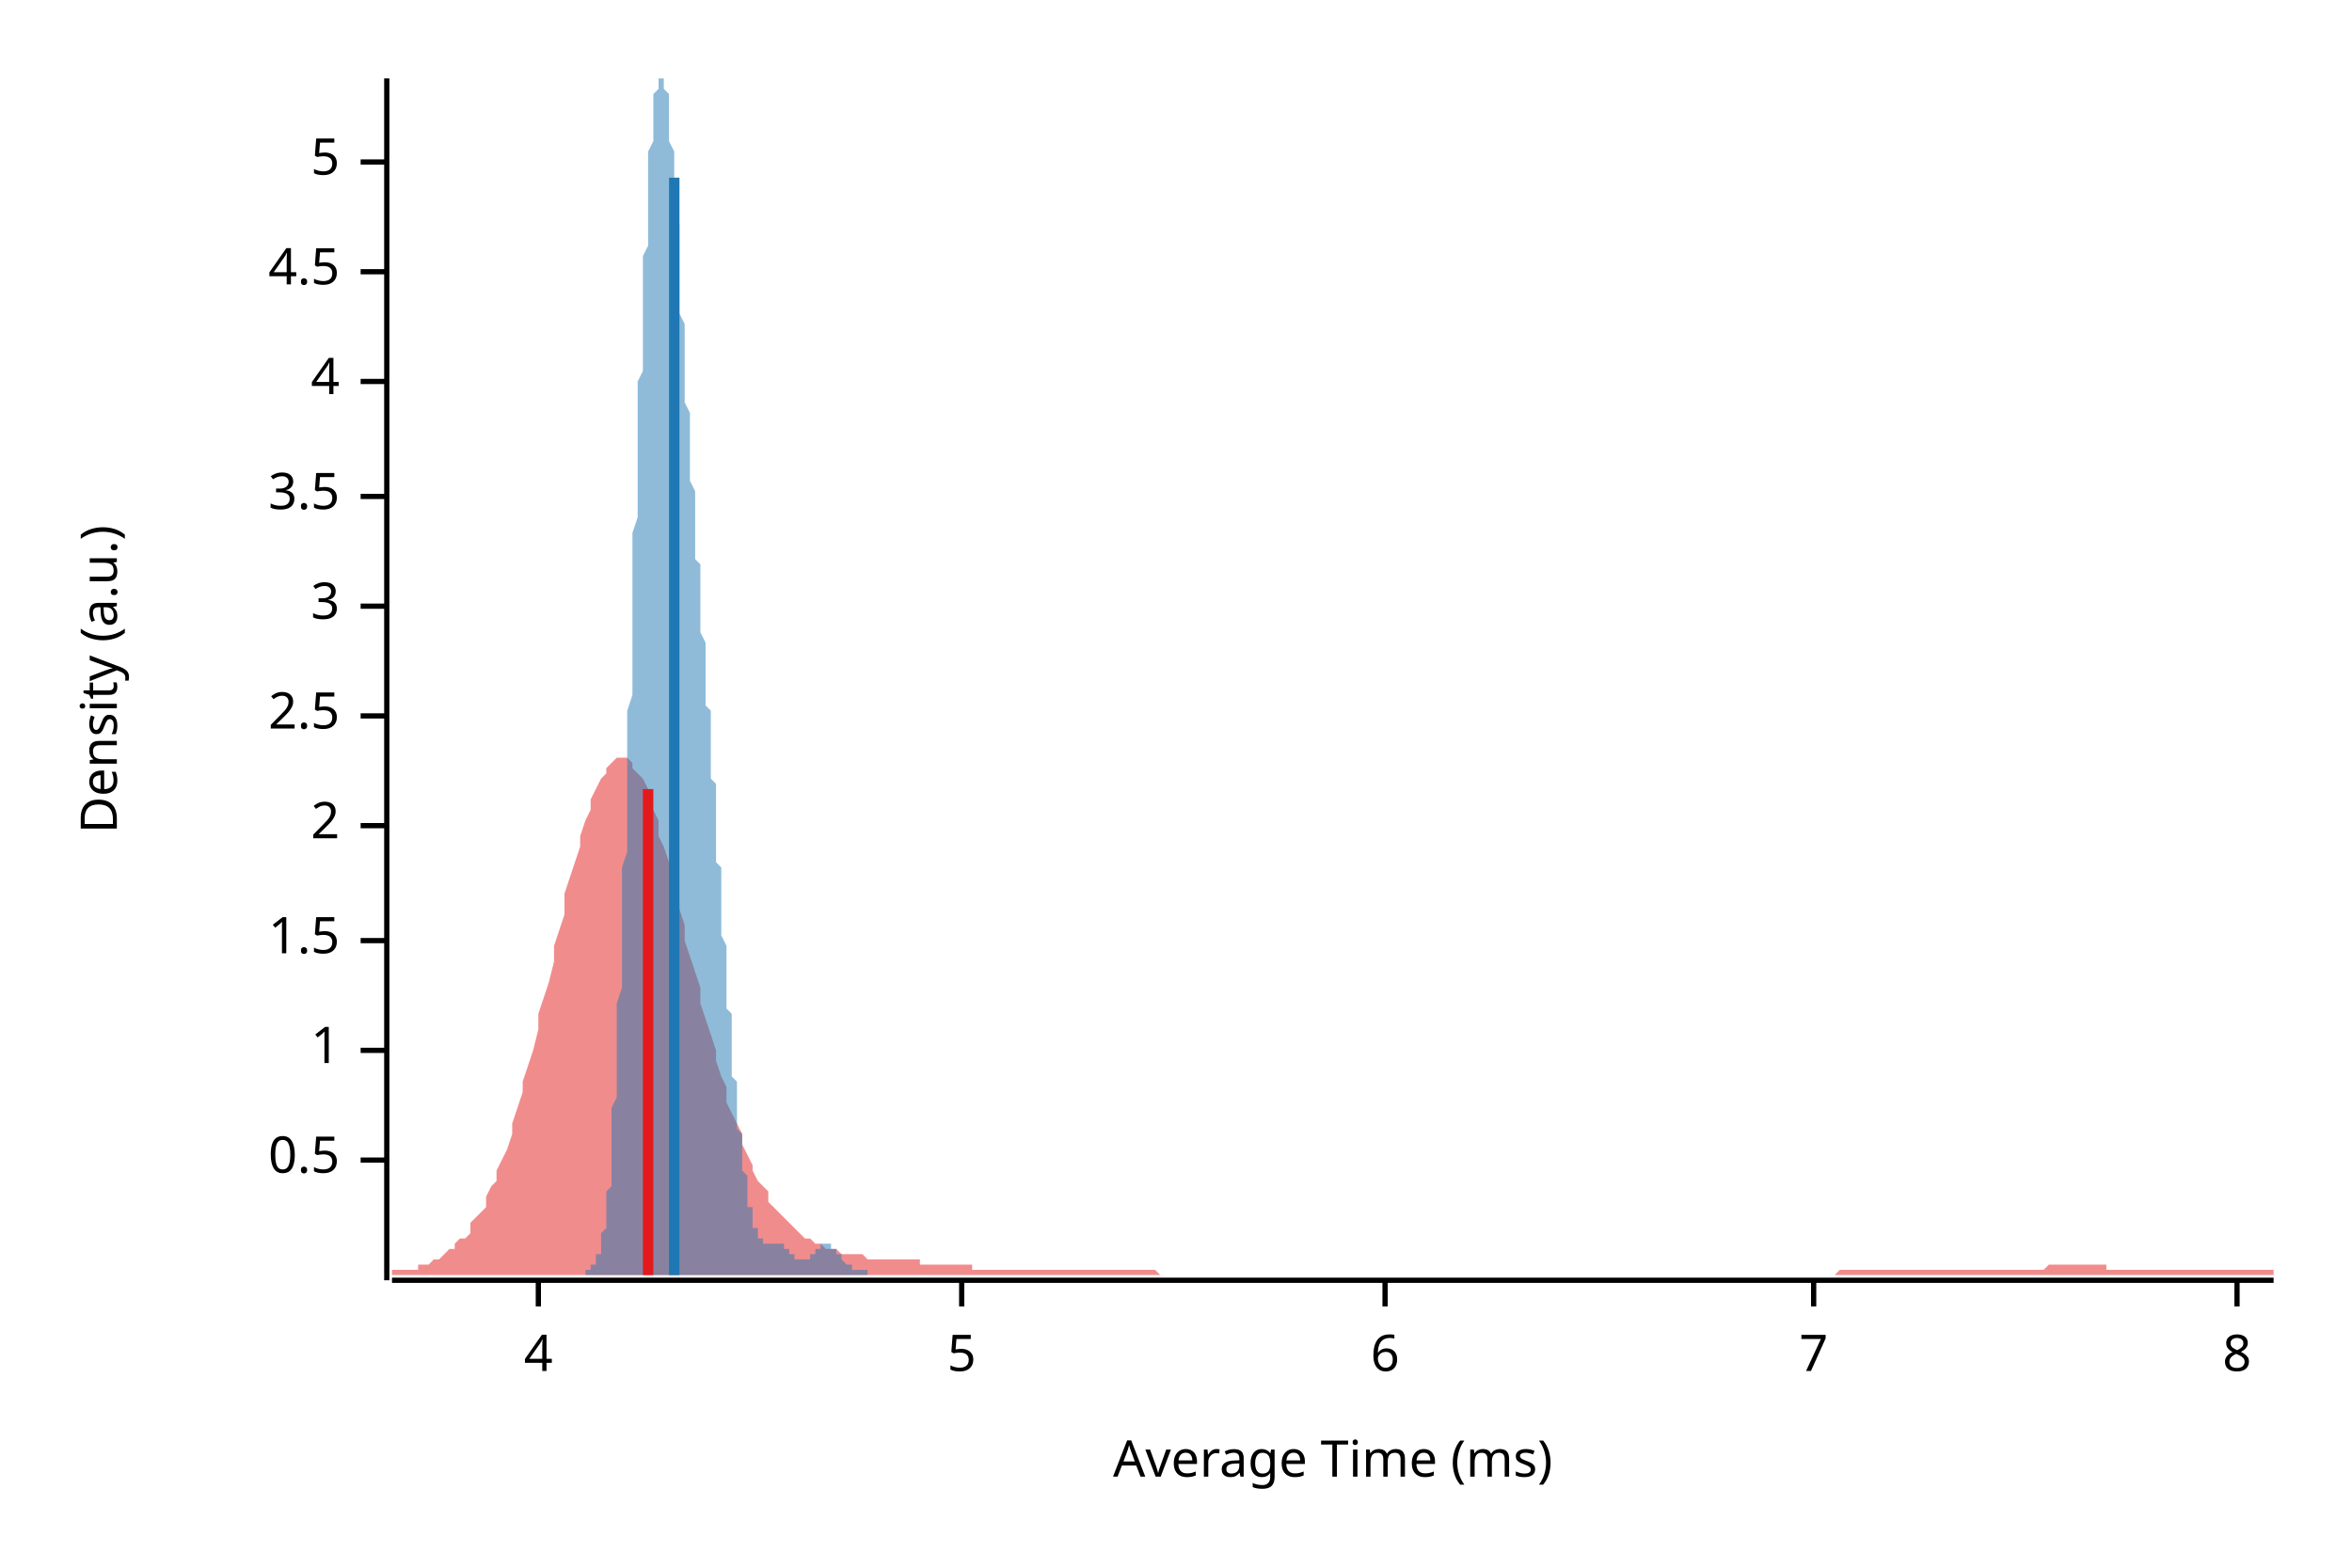
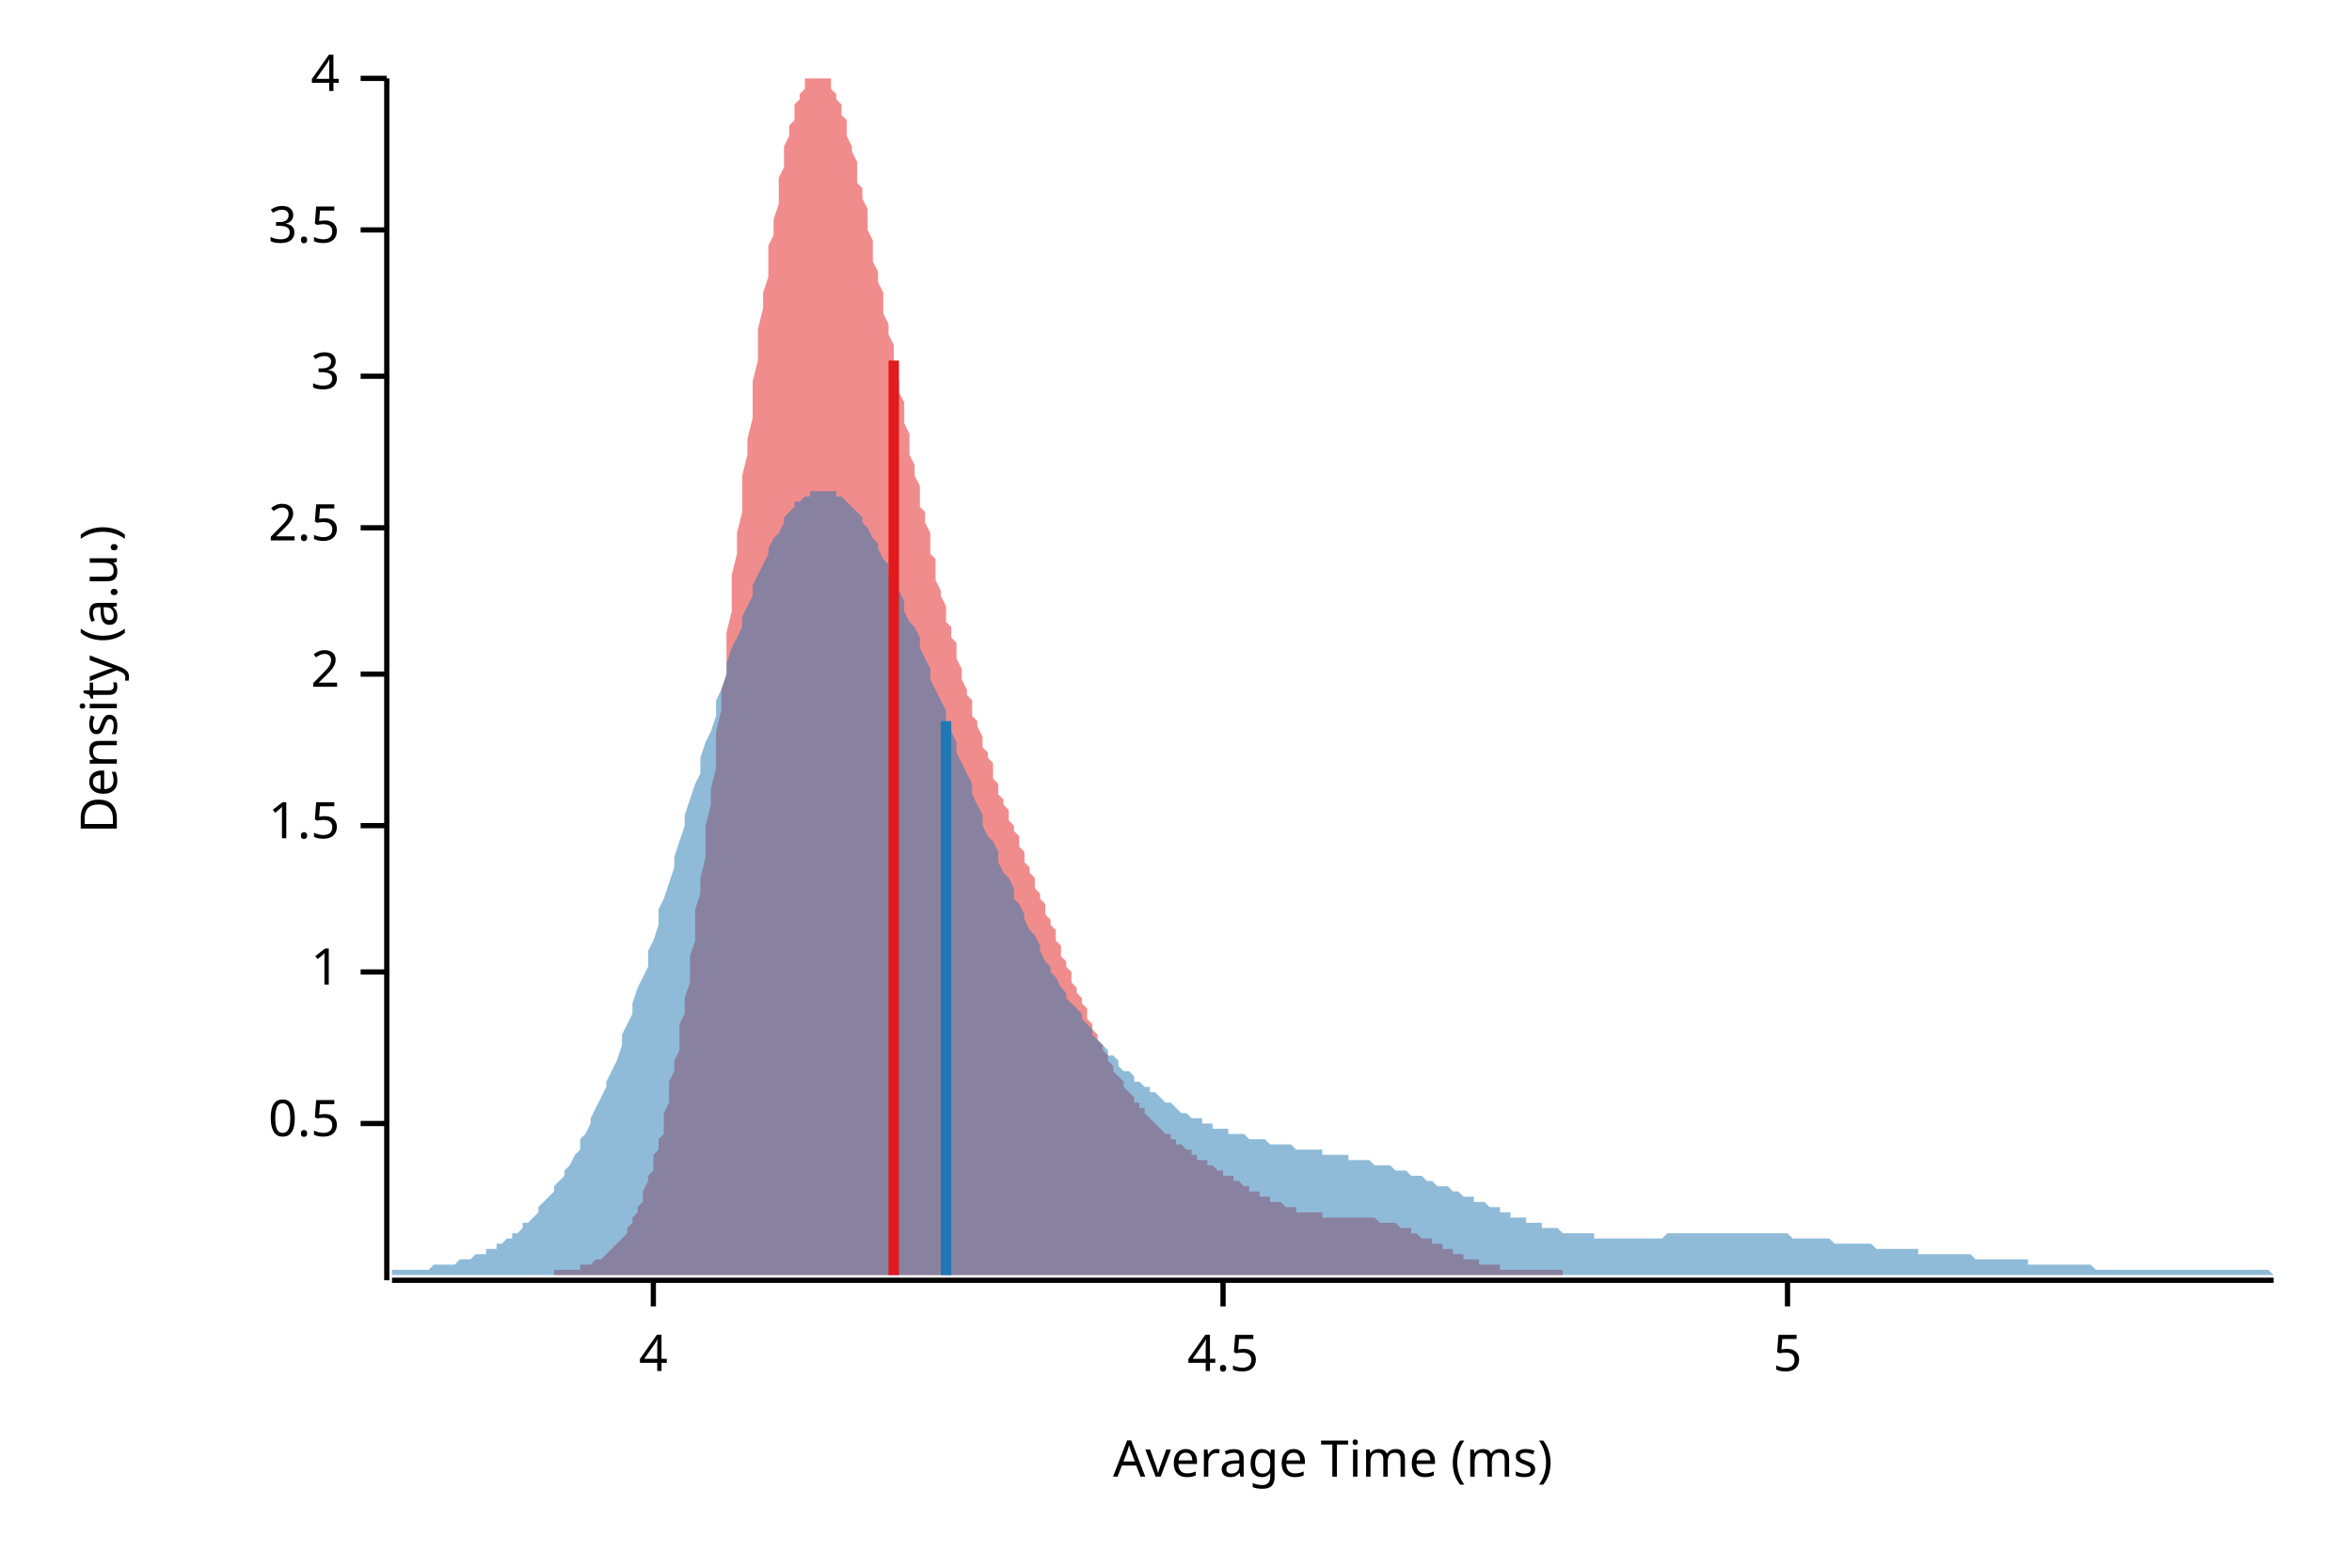
<svg xmlns="http://www.w3.org/2000/svg" width="450" height="300" viewBox="0 0 450 300">
  <text x="15" y="130" dy="0.76em" text-anchor="middle" font-family="sans-serif" font-size="9.677" opacity="1" fill="#000000" transform="rotate(270, 15, 130)">
Density (a.u.)
</text>
  <text x="255" y="285" dy="-0.5ex" text-anchor="middle" font-family="sans-serif" font-size="9.677" opacity="1" fill="#000000">
Average Time (ms)
</text>
  <polyline fill="none" opacity="1" stroke="#000000" stroke-width="1" points="74,15 74,245 " />
-   <text x="65" y="222" dy="0.5ex" text-anchor="end" font-family="sans-serif" font-size="9.677" opacity="1" fill="#000000">
+   <text x="65" y="215" dy="0.5ex" text-anchor="end" font-family="sans-serif" font-size="9.677" opacity="1" fill="#000000">
0.5
</text>
-   <polyline fill="none" opacity="1" stroke="#000000" stroke-width="1" points="69,222 74,222 " />
-   <text x="65" y="201" dy="0.5ex" text-anchor="end" font-family="sans-serif" font-size="9.677" opacity="1" fill="#000000">
+   <polyline fill="none" opacity="1" stroke="#000000" stroke-width="1" points="69,215 74,215 " />
+   <text x="65" y="186" dy="0.5ex" text-anchor="end" font-family="sans-serif" font-size="9.677" opacity="1" fill="#000000">
1
</text>
-   <polyline fill="none" opacity="1" stroke="#000000" stroke-width="1" points="69,201 74,201 " />
-   <text x="65" y="180" dy="0.5ex" text-anchor="end" font-family="sans-serif" font-size="9.677" opacity="1" fill="#000000">
+   <polyline fill="none" opacity="1" stroke="#000000" stroke-width="1" points="69,186 74,186 " />
+   <text x="65" y="158" dy="0.5ex" text-anchor="end" font-family="sans-serif" font-size="9.677" opacity="1" fill="#000000">
1.5
</text>
-   <polyline fill="none" opacity="1" stroke="#000000" stroke-width="1" points="69,180 74,180 " />
-   <text x="65" y="158" dy="0.5ex" text-anchor="end" font-family="sans-serif" font-size="9.677" opacity="1" fill="#000000">
+   <polyline fill="none" opacity="1" stroke="#000000" stroke-width="1" points="69,158 74,158 " />
+   <text x="65" y="129" dy="0.5ex" text-anchor="end" font-family="sans-serif" font-size="9.677" opacity="1" fill="#000000">
2
</text>
-   <polyline fill="none" opacity="1" stroke="#000000" stroke-width="1" points="69,158 74,158 " />
-   <text x="65" y="137" dy="0.5ex" text-anchor="end" font-family="sans-serif" font-size="9.677" opacity="1" fill="#000000">
+   <polyline fill="none" opacity="1" stroke="#000000" stroke-width="1" points="69,129 74,129 " />
+   <text x="65" y="101" dy="0.5ex" text-anchor="end" font-family="sans-serif" font-size="9.677" opacity="1" fill="#000000">
2.5
</text>
-   <polyline fill="none" opacity="1" stroke="#000000" stroke-width="1" points="69,137 74,137 " />
-   <text x="65" y="116" dy="0.5ex" text-anchor="end" font-family="sans-serif" font-size="9.677" opacity="1" fill="#000000">
+   <polyline fill="none" opacity="1" stroke="#000000" stroke-width="1" points="69,101 74,101 " />
+   <text x="65" y="72" dy="0.5ex" text-anchor="end" font-family="sans-serif" font-size="9.677" opacity="1" fill="#000000">
3
</text>
-   <polyline fill="none" opacity="1" stroke="#000000" stroke-width="1" points="69,116 74,116 " />
-   <text x="65" y="95" dy="0.5ex" text-anchor="end" font-family="sans-serif" font-size="9.677" opacity="1" fill="#000000">
+   <polyline fill="none" opacity="1" stroke="#000000" stroke-width="1" points="69,72 74,72 " />
+   <text x="65" y="44" dy="0.5ex" text-anchor="end" font-family="sans-serif" font-size="9.677" opacity="1" fill="#000000">
3.5
</text>
-   <polyline fill="none" opacity="1" stroke="#000000" stroke-width="1" points="69,95 74,95 " />
-   <text x="65" y="73" dy="0.5ex" text-anchor="end" font-family="sans-serif" font-size="9.677" opacity="1" fill="#000000">
+   <polyline fill="none" opacity="1" stroke="#000000" stroke-width="1" points="69,44 74,44 " />
+   <text x="65" y="15" dy="0.5ex" text-anchor="end" font-family="sans-serif" font-size="9.677" opacity="1" fill="#000000">
4
</text>
-   <polyline fill="none" opacity="1" stroke="#000000" stroke-width="1" points="69,73 74,73 " />
-   <text x="65" y="52" dy="0.5ex" text-anchor="end" font-family="sans-serif" font-size="9.677" opacity="1" fill="#000000">
+   <polyline fill="none" opacity="1" stroke="#000000" stroke-width="1" points="69,15 74,15 " />
+   <polyline fill="none" opacity="1" stroke="#000000" stroke-width="1" points="75,245 435,245 " />
+   <text x="125" y="255" dy="0.76em" text-anchor="middle" font-family="sans-serif" font-size="9.677" opacity="1" fill="#000000">
+ 4
+ </text>
+   <polyline fill="none" opacity="1" stroke="#000000" stroke-width="1" points="125,245 125,250 " />
+   <text x="234" y="255" dy="0.76em" text-anchor="middle" font-family="sans-serif" font-size="9.677" opacity="1" fill="#000000">
4.5
</text>
-   <polyline fill="none" opacity="1" stroke="#000000" stroke-width="1" points="69,52 74,52 " />
-   <text x="65" y="31" dy="0.5ex" text-anchor="end" font-family="sans-serif" font-size="9.677" opacity="1" fill="#000000">
+   <polyline fill="none" opacity="1" stroke="#000000" stroke-width="1" points="234,245 234,250 " />
+   <text x="342" y="255" dy="0.76em" text-anchor="middle" font-family="sans-serif" font-size="9.677" opacity="1" fill="#000000">
5
</text>
-   <polyline fill="none" opacity="1" stroke="#000000" stroke-width="1" points="69,31 74,31 " />
-   <polyline fill="none" opacity="1" stroke="#000000" stroke-width="1" points="75,245 435,245 " />
-   <text x="103" y="255" dy="0.76em" text-anchor="middle" font-family="sans-serif" font-size="9.677" opacity="1" fill="#000000">
- 4
- </text>
-   <polyline fill="none" opacity="1" stroke="#000000" stroke-width="1" points="103,245 103,250 " />
-   <text x="184" y="255" dy="0.76em" text-anchor="middle" font-family="sans-serif" font-size="9.677" opacity="1" fill="#000000">
- 5
- </text>
-   <polyline fill="none" opacity="1" stroke="#000000" stroke-width="1" points="184,245 184,250 " />
-   <text x="265" y="255" dy="0.76em" text-anchor="middle" font-family="sans-serif" font-size="9.677" opacity="1" fill="#000000">
- 6
- </text>
-   <polyline fill="none" opacity="1" stroke="#000000" stroke-width="1" points="265,245 265,250 " />
-   <text x="347" y="255" dy="0.76em" text-anchor="middle" font-family="sans-serif" font-size="9.677" opacity="1" fill="#000000">
- 7
- </text>
-   <polyline fill="none" opacity="1" stroke="#000000" stroke-width="1" points="347,245 347,250 " />
-   <text x="428" y="255" dy="0.76em" text-anchor="middle" font-family="sans-serif" font-size="9.677" opacity="1" fill="#000000">
- 8
- </text>
-   <polyline fill="none" opacity="1" stroke="#000000" stroke-width="1" points="428,245 428,250 " />
-   <polygon opacity="0.5" fill="#E31A1C" points="75,243 75,243 76,243 77,243 77,243 78,243 79,243 80,243 80,242 81,242 82,242 82,242 83,241 84,241 85,240 85,240 86,239 87,239 87,238 88,237 89,237 90,236 90,234 91,233 92,232 93,231 93,229 94,227 95,226 95,224 96,222 97,220 98,217 98,215 99,212 100,209 100,207 101,204 102,201 103,197 103,194 104,191 105,188 106,184 106,181 107,178 108,175 108,171 109,168 110,165 111,162 111,160 112,157 113,155 113,153 114,151 115,149 116,148 116,147 117,146 118,145 119,145 119,145 120,145 121,146 121,147 122,148 123,149 124,151 124,153 125,155 126,157 126,160 127,162 128,165 129,168 129,171 130,174 131,177 131,180 132,183 133,186 134,189 134,192 135,195 136,198 137,201 137,203 138,206 139,208 139,211 140,213 141,215 142,217 142,219 143,221 144,223 144,224 145,226 146,227 147,228 147,230 148,231 149,232 150,233 150,233 151,234 152,235 152,235 153,236 154,237 155,237 155,237 156,238 157,238 157,238 158,239 159,239 160,239 160,239 161,240 162,240 163,240 163,240 164,240 165,240 165,240 166,241 167,241 168,241 168,241 169,241 170,241 170,241 171,241 172,241 173,241 173,241 174,241 175,241 176,241 176,242 177,242 178,242 178,242 179,242 180,242 181,242 181,242 182,242 183,242 183,242 184,242 185,242 186,242 186,243 187,243 188,243 188,243 189,243 190,243 191,243 191,243 192,243 193,243 194,243 194,243 195,243 196,243 196,243 197,243 198,243 199,243 199,243 200,243 201,243 201,243 202,243 203,243 204,243 204,243 205,243 206,243 207,243 207,243 208,243 209,243 209,243 210,243 211,243 212,243 212,243 213,243 214,243 214,243 215,243 216,243 217,243 217,243 218,243 219,243 220,243 220,243 221,243 222,244 222,244 223,244 224,244 225,244 225,244 226,244 227,244 227,244 228,244 229,244 230,244 230,244 231,244 232,244 232,244 233,244 234,244 235,244 235,244 236,244 237,244 238,244 238,244 239,244 240,244 240,244 241,244 242,244 243,244 243,244 244,244 245,244 245,244 246,244 247,244 248,244 248,244 249,244 250,244 251,244 251,244 252,244 253,244 253,244 254,244 255,244 256,244 256,244 257,244 258,244 258,244 259,244 260,244 261,244 261,244 262,244 263,244 264,244 264,244 265,244 266,244 266,244 267,244 268,244 269,244 269,244 270,244 271,244 271,244 272,244 273,244 274,244 274,244 275,244 276,244 277,244 277,244 278,244 279,244 279,244 280,244 281,244 282,244 282,244 283,244 284,244 284,244 285,244 286,244 287,244 287,244 288,244 289,244 289,244 290,244 291,244 292,244 292,244 293,244 294,244 295,244 295,244 296,244 297,244 297,244 298,244 299,244 300,244 300,244 301,244 302,244 302,244 303,244 304,244 305,244 305,244 306,244 307,244 308,244 308,244 309,244 310,244 310,244 311,244 312,244 313,244 313,244 314,244 315,244 315,244 316,244 317,244 318,244 318,244 319,244 320,244 321,244 321,244 322,244 323,244 323,244 324,244 325,244 326,244 326,244 327,244 328,244 328,244 329,244 330,244 331,244 331,244 332,244 333,244 333,244 334,244 335,244 336,244 336,244 337,244 338,244 339,244 339,244 340,244 341,244 341,244 342,244 343,244 344,244 344,244 345,244 346,244 346,244 347,244 348,244 349,244 349,244 350,244 351,244 352,243 352,243 353,243 354,243 354,243 355,243 356,243 357,243 357,243 358,243 359,243 359,243 360,243 361,243 362,243 362,243 363,243 364,243 365,243 365,243 366,243 367,243 367,243 368,243 369,243 370,243 370,243 371,243 372,243 372,243 373,243 374,243 375,243 375,243 376,243 377,243 378,243 378,243 379,243 380,243 380,243 381,243 382,243 383,243 383,243 384,243 385,243 385,243 386,243 387,243 388,243 388,243 389,243 390,243 390,243 391,243 392,242 393,242 393,242 394,242 395,242 396,242 396,242 397,242 398,242 398,242 399,242 400,242 401,242 401,242 402,242 403,242 403,243 404,243 405,243 406,243 406,243 407,243 408,243 409,243 409,243 410,243 411,243 411,243 412,243 413,243 414,243 414,243 415,243 416,243 416,243 417,243 418,243 419,243 419,243 420,243 421,243 422,243 422,243 423,243 424,243 424,243 425,243 426,243 427,243 427,243 428,243 429,243 429,243 430,243 431,243 432,243 432,243 433,243 434,243 435,243 435,244 75,244 " />
-   <polygon opacity="0.5" fill="#1F78B4" points="112,243 112,243 112,243 112,243 113,243 113,243 113,243 113,243 113,243 113,243 113,243 113,243 113,242 114,242 114,242 114,242 114,242 114,242 114,241 114,241 114,241 114,241 114,240 115,240 115,240 115,239 115,239 115,238 115,238 115,237 115,237 115,236 116,235 116,235 116,234 116,233 116,232 116,231 116,230 116,229 116,228 117,227 117,225 117,224 117,223 117,221 117,219 117,218 117,216 117,214 117,212 118,210 118,208 118,206 118,204 118,202 118,200 118,197 118,195 118,192 119,189 119,187 119,184 119,181 119,178 119,175 119,172 119,169 119,166 120,163 120,160 120,156 120,153 120,150 120,146 120,143 120,140 120,136 121,133 121,129 121,126 121,122 121,119 121,116 121,112 121,109 121,105 121,102 122,99 122,95 122,92 122,89 122,86 122,83 122,80 122,76 122,73 123,71 123,68 123,65 123,62 123,59 123,57 123,54 123,52 123,49 124,47 124,44 124,42 124,40 124,38 124,36 124,34 124,32 124,31 124,29 125,27 125,26 125,24 125,23 125,22 125,21 125,19 125,19 125,18 126,17 126,16 126,15 126,15 126,15 126,15 126,15 126,15 126,15 127,15 127,15 127,15 127,15 127,15 127,15 127,15 127,16 127,17 127,17 128,18 128,19 128,20 128,21 128,22 128,23 128,24 128,26 128,27 129,29 129,30 129,32 129,33 129,35 129,36 129,38 129,40 129,41 130,43 130,45 130,47 130,49 130,51 130,52 130,54 130,56 130,58 130,60 131,62 131,64 131,66 131,67 131,69 131,71 131,73 131,75 131,77 132,79 132,80 132,82 132,84 132,86 132,87 132,89 132,91 132,92 133,94 133,96 133,97 133,99 133,100 133,102 133,103 133,105 133,107 134,108 134,110 134,111 134,113 134,114 134,116 134,117 134,118 134,120 134,121 135,123 135,124 135,126 135,127 135,129 135,130 135,132 135,133 135,135 136,136 136,138 136,139 136,141 136,142 136,144 136,145 136,147 136,149 137,150 137,152 137,153 137,155 137,157 137,158 137,160 137,161 137,163 137,165 138,166 138,168 138,170 138,171 138,173 138,174 138,176 138,178 138,179 139,181 139,182 139,184 139,185 139,187 139,188 139,190 139,191 139,193 140,194 140,195 140,197 140,198 140,200 140,201 140,202 140,203 140,205 140,206 141,207 141,208 141,209 141,211 141,212 141,213 141,214 141,215 141,216 142,217 142,218 142,219 142,220 142,221 142,221 142,222 142,223 142,224 143,225 143,225 143,226 143,227 143,228 143,228 143,229 143,229 143,230 143,231 144,231 144,232 144,232 144,233 144,233 144,233 144,234 144,234 144,235 145,235 145,235 145,236 145,236 145,236 145,236 145,237 145,237 145,237 146,237 146,237 146,237 146,237 146,238 146,238 146,238 146,238 146,238 147,238 147,238 147,238 147,238 147,238 147,238 147,238 147,238 147,238 147,238 148,238 148,238 148,238 148,238 148,238 148,238 148,238 148,238 148,238 149,238 149,238 149,238 149,238 149,238 149,238 149,238 149,238 149,238 150,238 150,239 150,239 150,239 150,239 150,239 150,239 150,239 150,239 150,239 151,239 151,240 151,240 151,240 151,240 151,240 151,240 151,240 151,240 152,240 152,240 152,241 152,241 152,241 152,241 152,241 152,241 152,241 153,241 153,241 153,241 153,241 153,241 153,241 153,241 153,241 153,241 153,241 154,241 154,241 154,241 154,241 154,241 154,241 154,241 154,241 154,241 155,241 155,241 155,240 155,240 155,240 155,240 155,240 155,240 155,240 156,240 156,240 156,240 156,239 156,239 156,239 156,239 156,239 156,239 156,239 157,239 157,239 157,239 157,239 157,238 157,238 157,238 157,238 157,238 158,238 158,238 158,238 158,238 158,238 158,238 158,238 158,238 158,238 159,238 159,239 159,239 159,239 159,239 159,239 159,239 159,239 159,239 160,239 160,239 160,239 160,240 160,240 160,240 160,240 160,240 160,240 160,240 161,240 161,241 161,241 161,241 161,241 161,241 161,241 161,241 161,241 162,242 162,242 162,242 162,242 162,242 162,242 162,242 162,242 162,242 163,242 163,243 163,243 163,243 163,243 163,243 163,243 163,243 163,243 163,243 164,243 164,243 164,243 164,243 164,243 164,243 164,243 164,243 164,243 165,243 165,243 165,243 165,243 165,243 165,243 165,243 165,243 165,243 166,243 166,243 166,243 166,244 112,244 " />
-   <polyline fill="none" opacity="1" stroke="#E31A1C" stroke-width="2" points="124,244 124,151 " />
-   <polyline fill="none" opacity="1" stroke="#1F78B4" stroke-width="2" points="129,244 129,34 " />
+   <polyline fill="none" opacity="1" stroke="#000000" stroke-width="1" points="342,245 342,250 " />
+   <polygon opacity="0.5" fill="#E31A1C" points="106,243 106,243 106,243 107,243 107,243 108,243 108,243 108,243 109,243 109,243 110,243 110,243 110,243 111,243 111,243 111,242 112,242 112,242 113,242 113,242 113,242 114,241 114,241 115,241 115,241 115,241 116,240 116,240 116,240 117,239 117,239 118,238 118,238 118,238 119,237 119,237 120,236 120,235 120,235 121,234 121,233 122,232 122,231 122,231 123,230 123,229 123,228 124,226 124,225 125,224 125,223 125,221 126,220 126,218 127,217 127,215 127,213 128,211 128,209 128,207 129,205 129,203 130,201 130,198 130,196 131,194 131,191 132,188 132,186 132,183 133,180 133,177 133,174 134,171 134,168 135,164 135,161 135,158 136,154 136,151 137,147 137,143 137,140 138,136 138,132 139,129 139,125 139,121 140,117 140,114 140,110 141,106 141,102 142,98 142,95 142,91 143,87 143,84 144,80 144,76 144,73 145,69 145,66 145,63 146,59 146,56 147,53 147,50 147,47 148,45 148,42 149,39 149,37 149,34 150,32 150,30 150,28 151,26 151,24 152,23 152,21 152,20 153,19 153,18 154,17 154,16 154,15 155,15 155,15 156,15 156,15 156,15 157,15 157,15 157,15 158,15 158,15 159,15 159,16 159,17 160,18 160,19 161,20 161,21 161,22 162,23 162,25 162,26 163,28 163,29 164,31 164,33 164,35 165,36 165,38 166,40 166,42 166,44 167,46 167,48 167,50 168,52 168,54 169,56 169,58 169,60 170,62 170,64 171,66 171,68 171,71 172,73 172,75 173,77 173,79 173,81 174,83 174,85 174,87 175,89 175,91 176,93 176,95 176,97 177,98 177,100 178,102 178,104 178,106 179,107 179,109 179,111 180,113 180,114 181,116 181,117 181,119 182,120 182,122 183,123 183,125 183,126 184,128 184,129 184,130 185,132 185,133 186,134 186,136 186,137 187,138 187,139 188,141 188,142 188,143 189,144 189,145 190,146 190,147 190,149 191,150 191,151 191,152 192,153 192,154 193,155 193,156 193,157 194,158 194,159 195,160 195,161 195,162 196,163 196,164 196,165 197,166 197,167 198,168 198,169 198,170 199,171 199,172 200,173 200,174 200,175 201,176 201,177 202,178 202,179 202,180 203,181 203,182 203,183 204,184 204,185 205,186 205,187 205,188 206,189 206,190 207,191 207,192 207,192 208,193 208,194 208,195 209,196 209,197 210,198 210,198 210,199 211,200 211,201 212,202 212,202 212,203 213,204 213,204 213,205 214,206 214,206 215,207 215,208 215,208 216,209 216,209 217,210 217,210 217,211 218,211 218,212 219,212 219,213 219,213 220,214 220,214 220,214 221,215 221,215 222,216 222,216 222,216 223,217 223,217 224,217 224,218 224,218 225,218 225,219 225,219 226,219 226,219 227,220 227,220 227,220 228,220 228,221 229,221 229,221 229,222 230,222 230,222 230,222 231,222 231,223 232,223 232,223 232,223 233,224 233,224 234,224 234,224 234,225 235,225 235,225 236,225 236,226 236,226 237,226 237,226 237,226 238,227 238,227 239,227 239,227 239,228 240,228 240,228 241,228 241,228 241,229 242,229 242,229 242,229 243,229 243,230 244,230 244,230 244,230 245,230 245,230 246,231 246,231 246,231 247,231 247,231 247,231 248,231 248,232 249,232 249,232 249,232 250,232 250,232 251,232 251,232 251,232 252,232 252,232 253,232 253,232 253,233 254,233 254,233 254,233 255,233 255,233 256,233 256,233 256,233 257,233 257,233 258,233 258,233 258,233 259,233 259,233 259,233 260,233 260,233 261,233 261,233 261,233 262,233 262,233 263,233 263,233 263,233 264,234 264,234 264,234 265,234 265,234 266,234 266,234 266,234 267,234 267,234 268,235 268,235 268,235 269,235 269,235 270,235 270,236 270,236 271,236 271,236 271,236 272,237 272,237 273,237 273,237 273,237 274,237 274,238 275,238 275,238 275,238 276,238 276,239 276,239 277,239 277,239 278,239 278,240 278,240 279,240 279,240 280,240 280,240 280,241 281,241 281,241 281,241 282,241 282,241 283,241 283,242 283,242 284,242 284,242 285,242 285,242 285,242 286,242 286,242 287,242 287,242 287,243 288,243 288,243 288,243 289,243 289,243 290,243 290,243 290,243 291,243 291,243 292,243 292,243 292,243 293,243 293,243 293,243 294,243 294,243 295,243 295,243 295,243 296,243 296,243 297,243 297,243 297,243 298,243 298,243 299,243 299,244 106,244 " />
+   <polygon opacity="0.5" fill="#1F78B4" points="75,243 75,243 76,243 77,243 77,243 78,243 79,243 80,243 80,243 81,243 82,243 82,243 83,242 84,242 85,242 85,242 86,242 87,242 87,242 88,241 89,241 90,241 90,241 91,240 92,240 93,240 93,239 94,239 95,239 95,238 96,238 97,237 98,237 98,236 99,236 100,235 100,234 101,234 102,233 103,232 103,231 104,230 105,229 106,228 106,227 107,226 108,225 108,224 109,223 110,221 111,220 111,218 112,217 113,215 113,214 114,212 115,210 116,208 116,207 117,205 118,203 119,200 119,198 120,196 121,194 121,192 122,189 123,187 124,185 124,182 125,180 126,177 126,174 127,172 128,169 129,166 129,164 130,161 131,158 131,156 132,153 133,150 134,148 134,145 135,142 136,140 137,137 137,134 138,132 139,129 139,127 140,124 141,122 142,120 142,118 143,116 144,114 144,112 145,110 146,108 147,106 147,105 148,103 149,102 150,100 150,99 151,98 152,97 152,96 153,96 154,95 155,95 155,94 156,94 157,94 157,94 158,94 159,94 160,94 160,95 161,95 162,96 163,97 163,97 164,98 165,99 165,100 166,101 167,103 168,104 168,105 169,107 170,108 170,110 171,112 172,113 173,115 173,117 174,119 175,120 176,122 176,124 177,126 178,128 178,130 179,132 180,134 181,136 181,138 182,140 183,142 183,144 184,146 185,148 186,150 186,152 187,154 188,156 188,158 189,160 190,161 191,163 191,165 192,167 193,168 194,170 194,172 195,173 196,175 196,176 197,178 198,179 199,181 199,182 200,184 201,185 201,186 202,187 203,189 204,190 204,191 205,192 206,193 207,194 207,195 208,196 209,197 209,198 210,199 211,200 212,201 212,202 213,202 214,203 214,204 215,205 216,205 217,206 217,207 218,207 219,208 220,208 220,209 221,209 222,210 222,210 223,211 224,211 225,212 225,212 226,213 227,213 227,213 228,214 229,214 230,214 230,215 231,215 232,215 232,216 233,216 234,216 235,216 235,217 236,217 237,217 238,217 238,217 239,218 240,218 240,218 241,218 242,218 243,219 243,219 244,219 245,219 245,219 246,219 247,219 248,220 248,220 249,220 250,220 251,220 251,220 252,220 253,220 253,221 254,221 255,221 256,221 256,221 257,221 258,221 258,222 259,222 260,222 261,222 261,222 262,222 263,223 264,223 264,223 265,223 266,223 266,223 267,224 268,224 269,224 269,224 270,225 271,225 271,225 272,225 273,226 274,226 274,226 275,227 276,227 277,227 277,227 278,228 279,228 279,228 280,229 281,229 282,229 282,230 283,230 284,230 284,230 285,231 286,231 287,231 287,232 288,232 289,232 289,233 290,233 291,233 292,233 292,234 293,234 294,234 295,234 295,235 296,235 297,235 297,235 298,235 299,236 300,236 300,236 301,236 302,236 302,236 303,236 304,236 305,236 305,237 306,237 307,237 308,237 308,237 309,237 310,237 310,237 311,237 312,237 313,237 313,237 314,237 315,237 315,237 316,237 317,237 318,237 318,237 319,236 320,236 321,236 321,236 322,236 323,236 323,236 324,236 325,236 326,236 326,236 327,236 328,236 328,236 329,236 330,236 331,236 331,236 332,236 333,236 333,236 334,236 335,236 336,236 336,236 337,236 338,236 339,236 339,236 340,236 341,236 341,236 342,236 343,237 344,237 344,237 345,237 346,237 346,237 347,237 348,237 349,237 349,237 350,237 351,238 352,238 352,238 353,238 354,238 354,238 355,238 356,238 357,238 357,238 358,238 359,239 359,239 360,239 361,239 362,239 362,239 363,239 364,239 365,239 365,239 366,239 367,239 367,240 368,240 369,240 370,240 370,240 371,240 372,240 372,240 373,240 374,240 375,240 375,240 376,240 377,240 378,241 378,241 379,241 380,241 380,241 381,241 382,241 383,241 383,241 384,241 385,241 385,241 386,241 387,241 388,241 388,242 389,242 390,242 390,242 391,242 392,242 393,242 393,242 394,242 395,242 396,242 396,242 397,242 398,242 398,242 399,242 400,242 401,243 401,243 402,243 403,243 403,243 404,243 405,243 406,243 406,243 407,243 408,243 409,243 409,243 410,243 411,243 411,243 412,243 413,243 414,243 414,243 415,243 416,243 416,243 417,243 418,243 419,243 419,243 420,243 421,243 422,243 422,243 423,243 424,243 424,243 425,243 426,243 427,243 427,243 428,243 429,243 429,243 430,243 431,243 432,243 432,243 433,243 434,243 435,244 435,244 75,244 " />
+   <polyline fill="none" opacity="1" stroke="#E31A1C" stroke-width="2" points="171,244 171,69 " />
+   <polyline fill="none" opacity="1" stroke="#1F78B4" stroke-width="2" points="181,244 181,138 " />
</svg>
